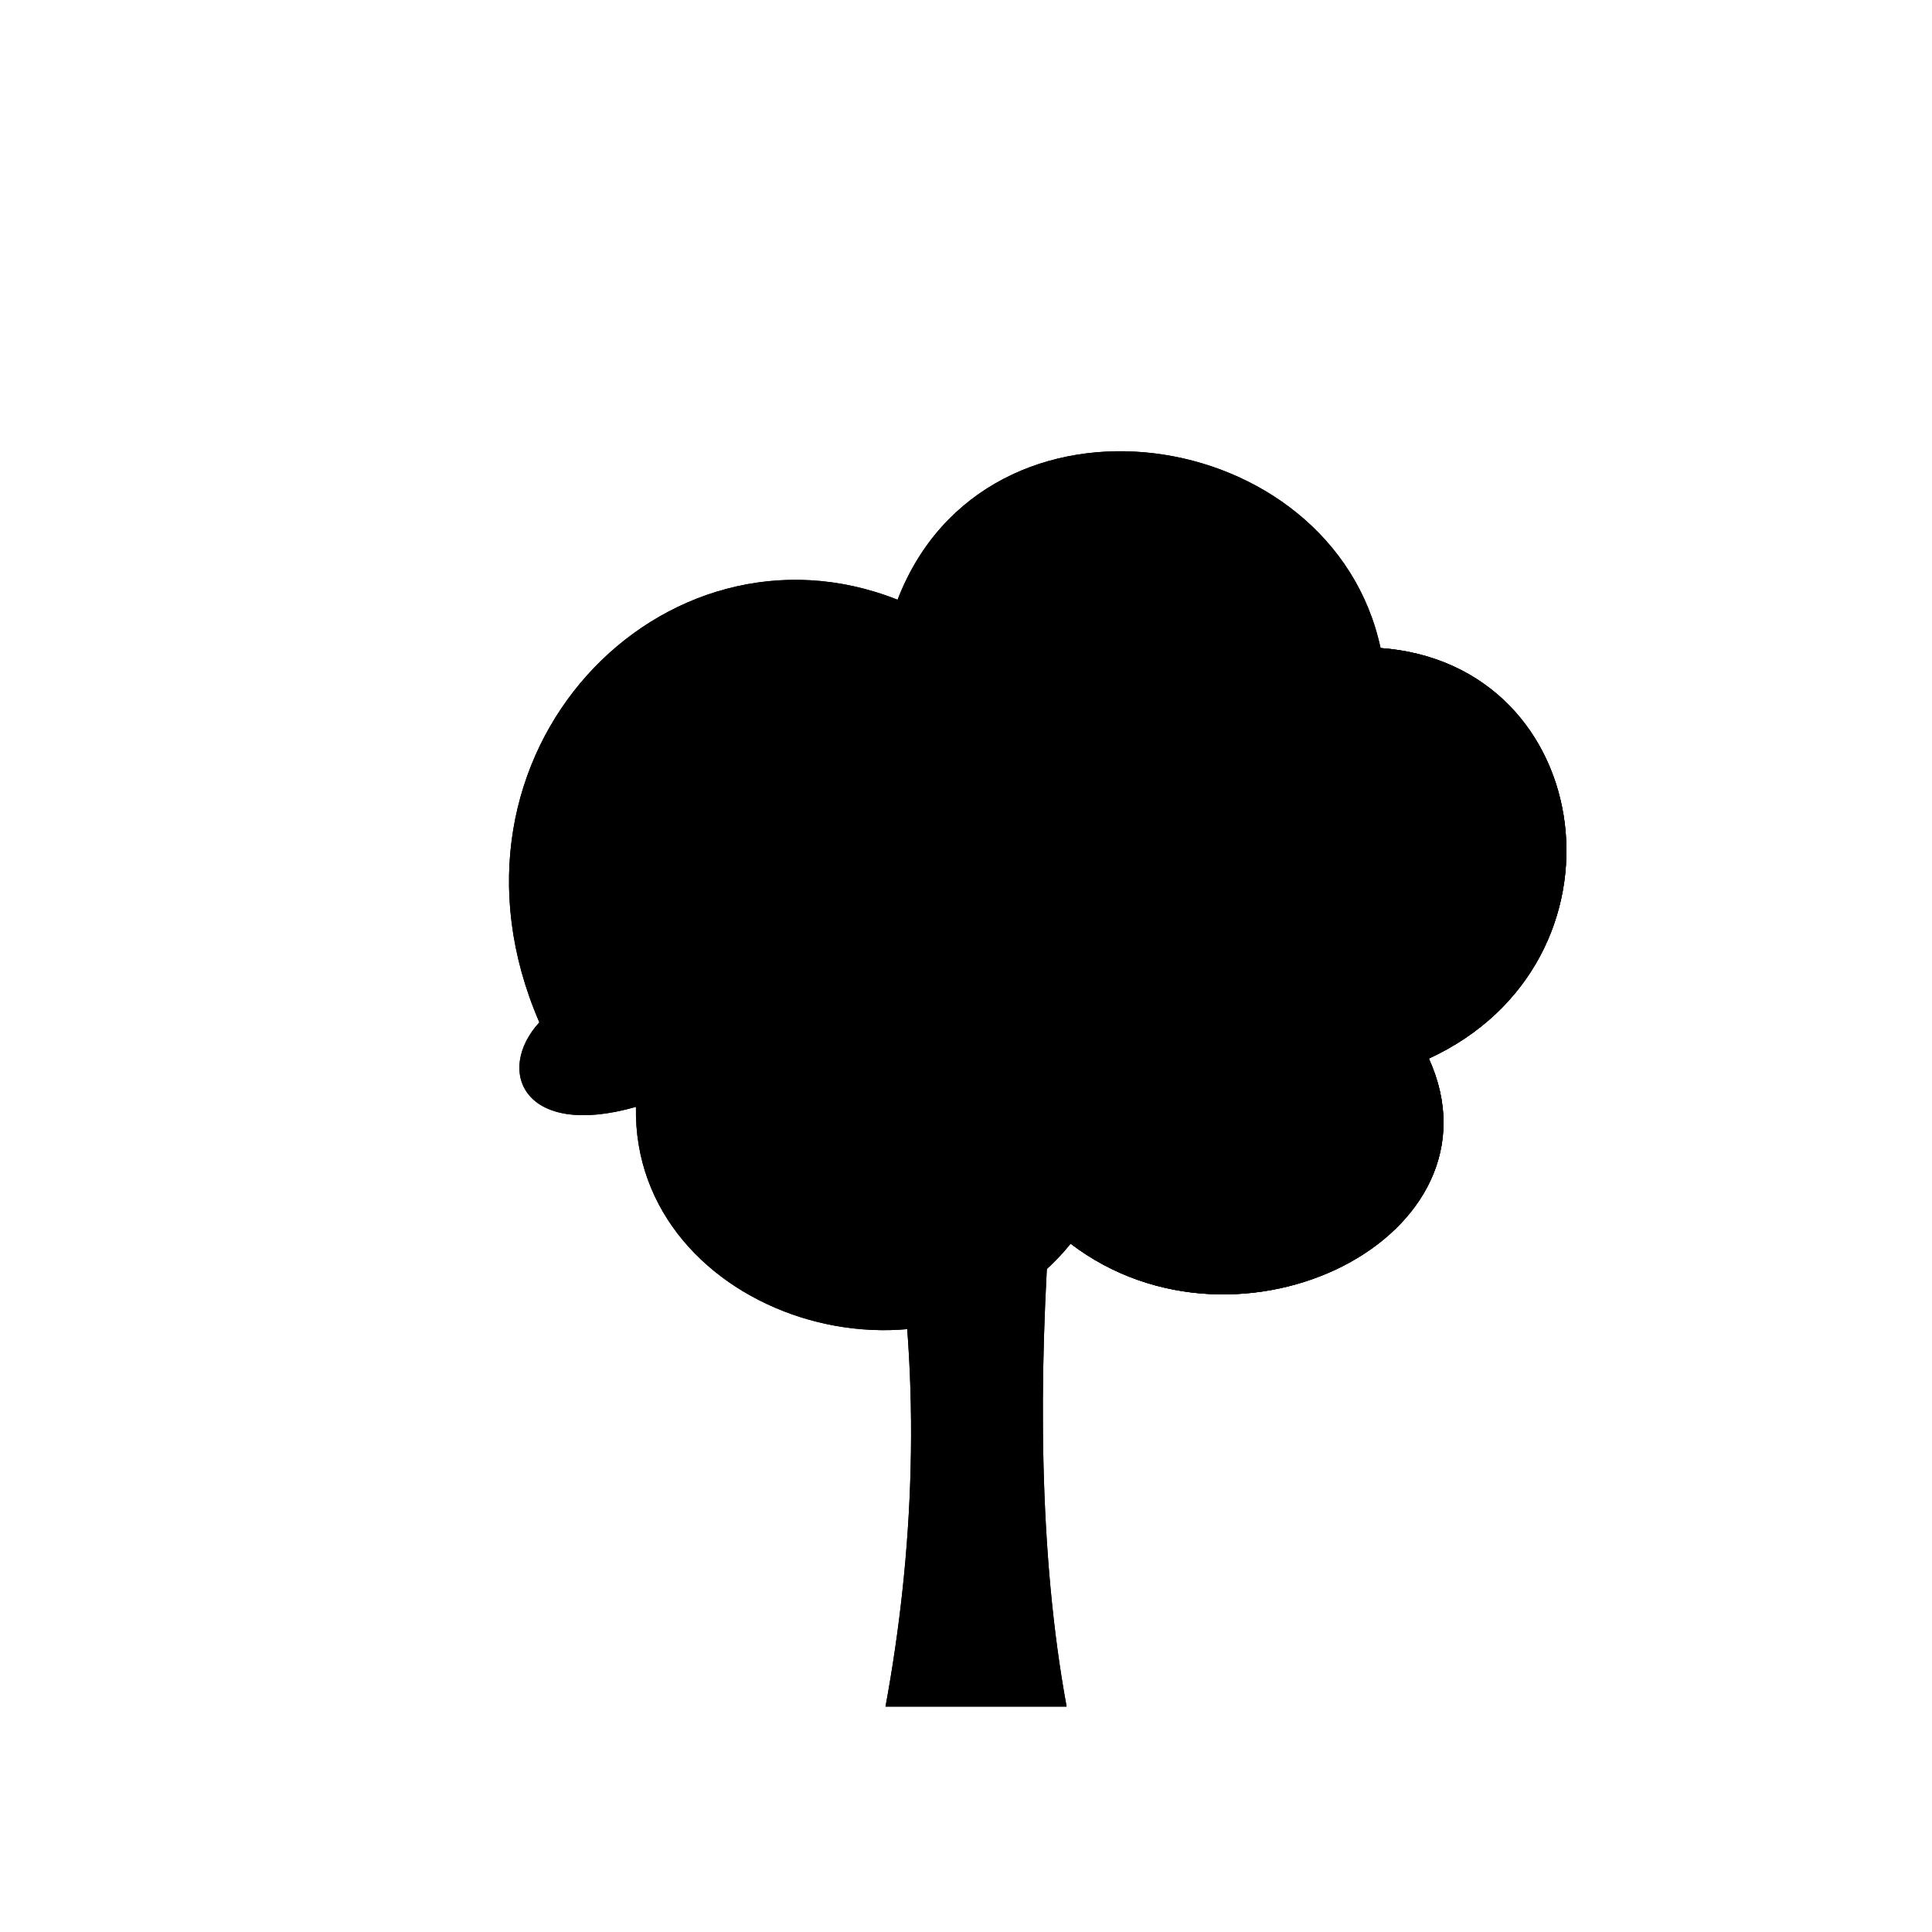
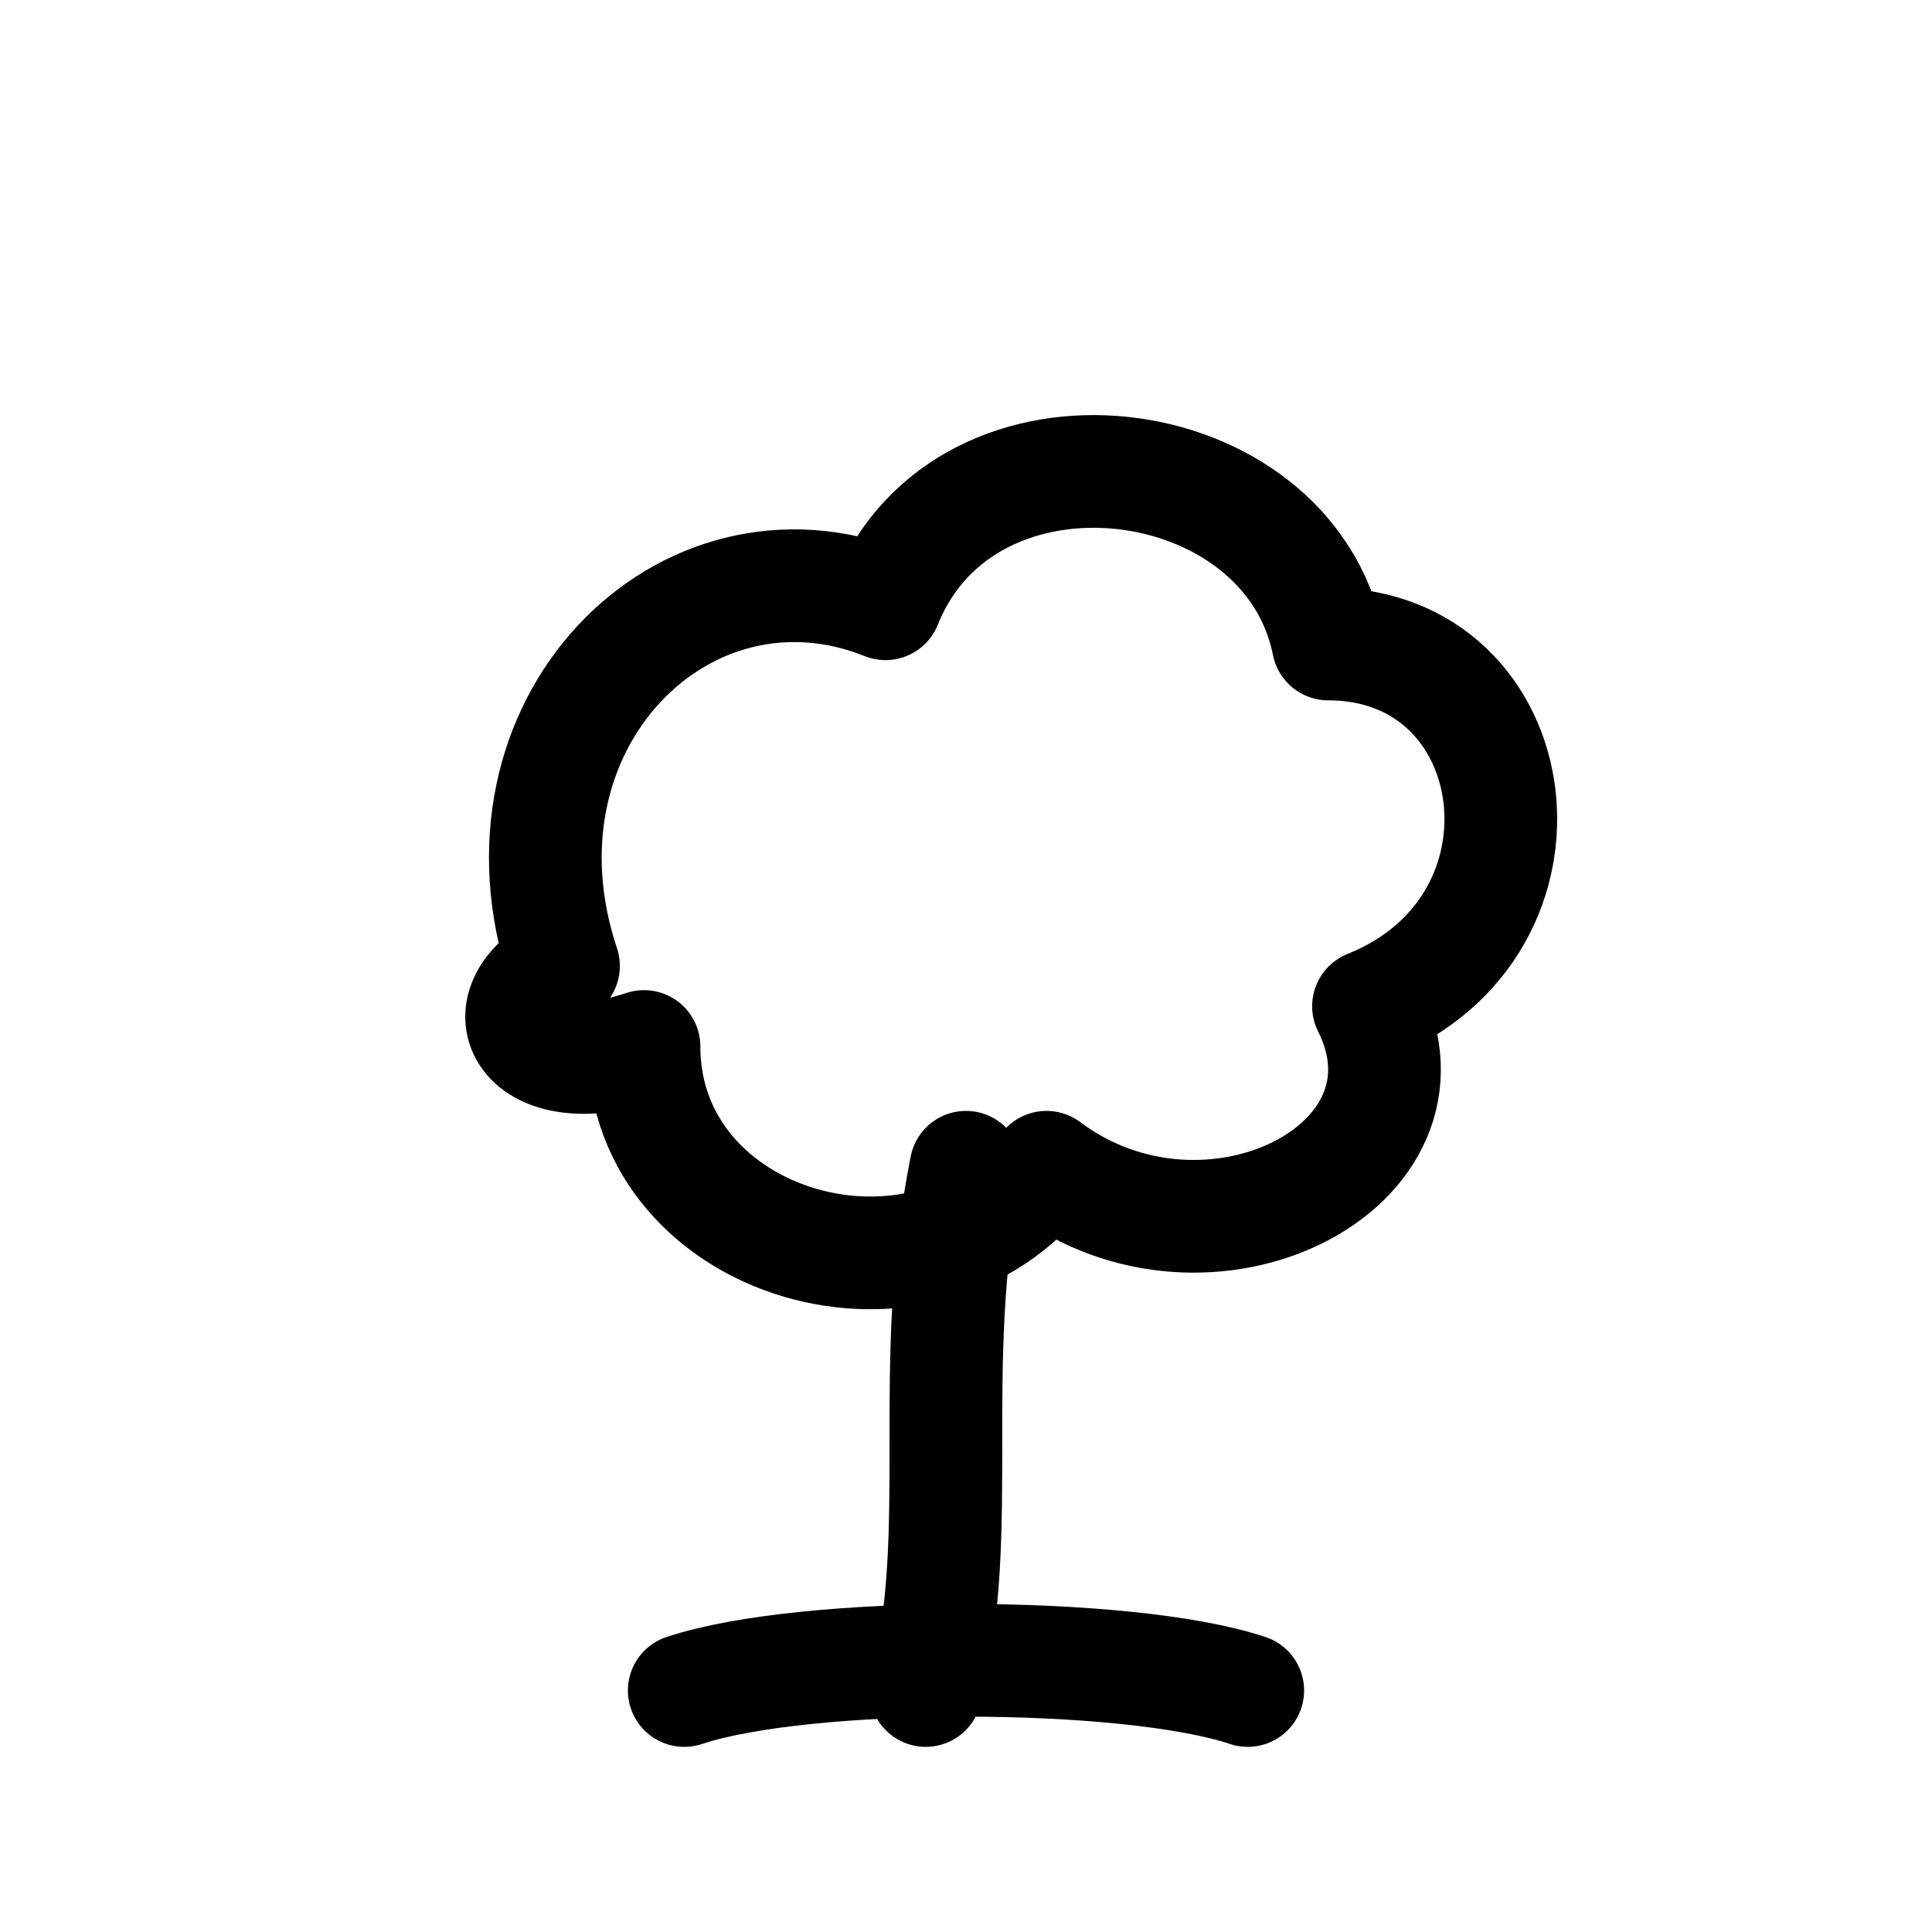
- <svg xmlns="http://www.w3.org/2000/svg" viewBox="0 0 48 48" stroke-linejoin="round" stroke-linecap="round">
-   <g class="p-fill">
-     <path d="M22.2,30.2 C22.9,34.4 22.7,38.6 22,42.4 L26.5,42.4 C25.8,38.6 25.8,34.2 26.1,30.1 Z" />
-     <path d="M13.4,25.4 C10.5,18.7 16.5,12.6 22.3,14.9 C24.5,9.2 33.1,10.5 34.3,16.1 C39.7,16.5 40.7,23.9 35.5,26.3 C37.5,30.7 30.8,34.1 26.6,30.9 C23.2,35.1 15.7,32.7 15.8,27.5 C13,28.3 12.3,26.6 13.4,25.4 Z" />
-   </g>
-   <g class="p-shade">
-     <path d="M34.3,16.1 C39.7,16.5 40.7,23.9 35.5,26.3 C37.5,30.7 30.8,34.1 26.6,30.9 C31.4,29.8 34.6,26.2 34.8,21.8 C34.9,19.6 34.7,17.7 34.3,16.1 Z" />
-   </g>
-   <g class="p-edge">
-     <path d="M22.2,30.2 C22.9,34.4 22.7,38.6 22,42.4 L26.5,42.4 C25.8,38.6 25.8,34.2 26.1,30.1 Z" />
-     <path d="M13.4,25.4 C10.5,18.7 16.5,12.6 22.3,14.9 C24.5,9.2 33.1,10.5 34.3,16.1 C39.7,16.5 40.7,23.9 35.5,26.3 C37.5,30.7 30.8,34.1 26.6,30.9 C23.2,35.1 15.7,32.7 15.8,27.5 C13,28.3 12.3,26.6 13.4,25.4 Z" />
-   </g>
+ <svg xmlns="http://www.w3.org/2000/svg" viewBox="0 0 48 48" fill="none" stroke="currentColor" stroke-width="2.8" stroke-linecap="round" stroke-linejoin="round">
+   <path d="M14,24 C12,18 17,13 22,15 C24,10 32,11 33,16 C38,16 39,23 34,25 C36,29 30,32 26,29 C23,33 16,31 16,26 C13,27 12,25 14,24" />
+   <path d="M24,29 C23,34 24,38 23,42" />
+   <path d="M17,42 C20,41 28,41 31,42" />
</svg>
